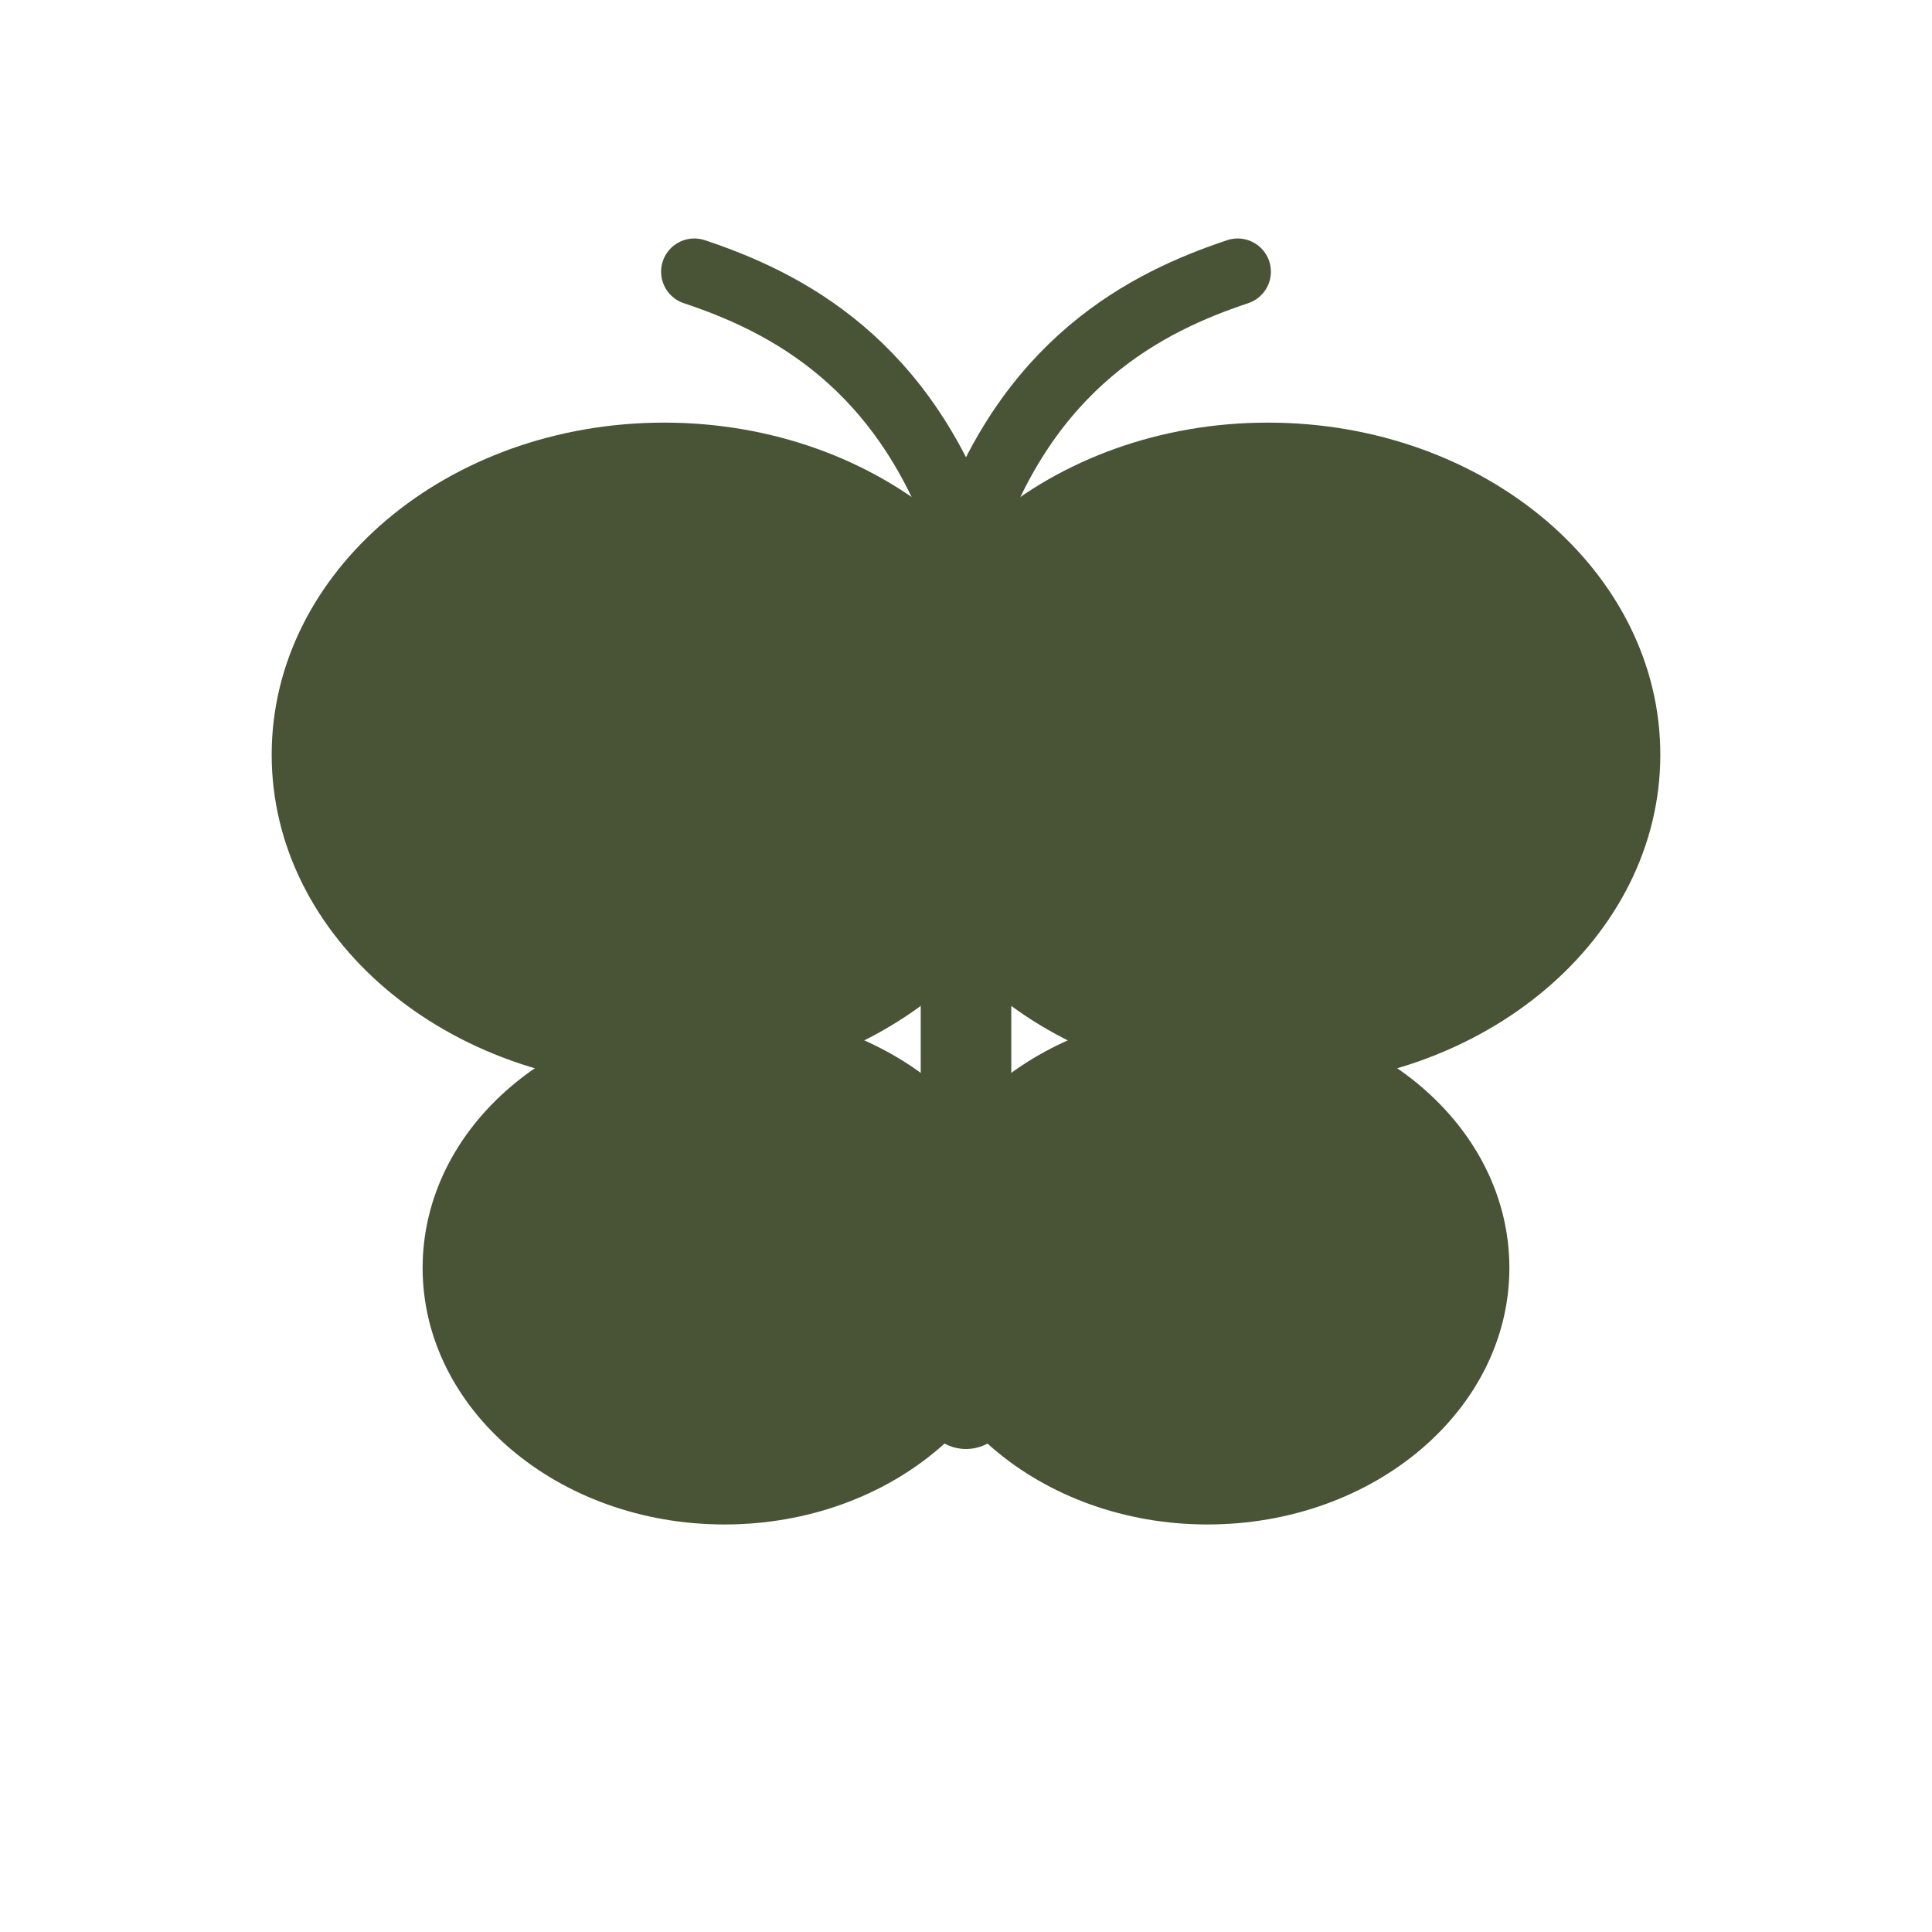
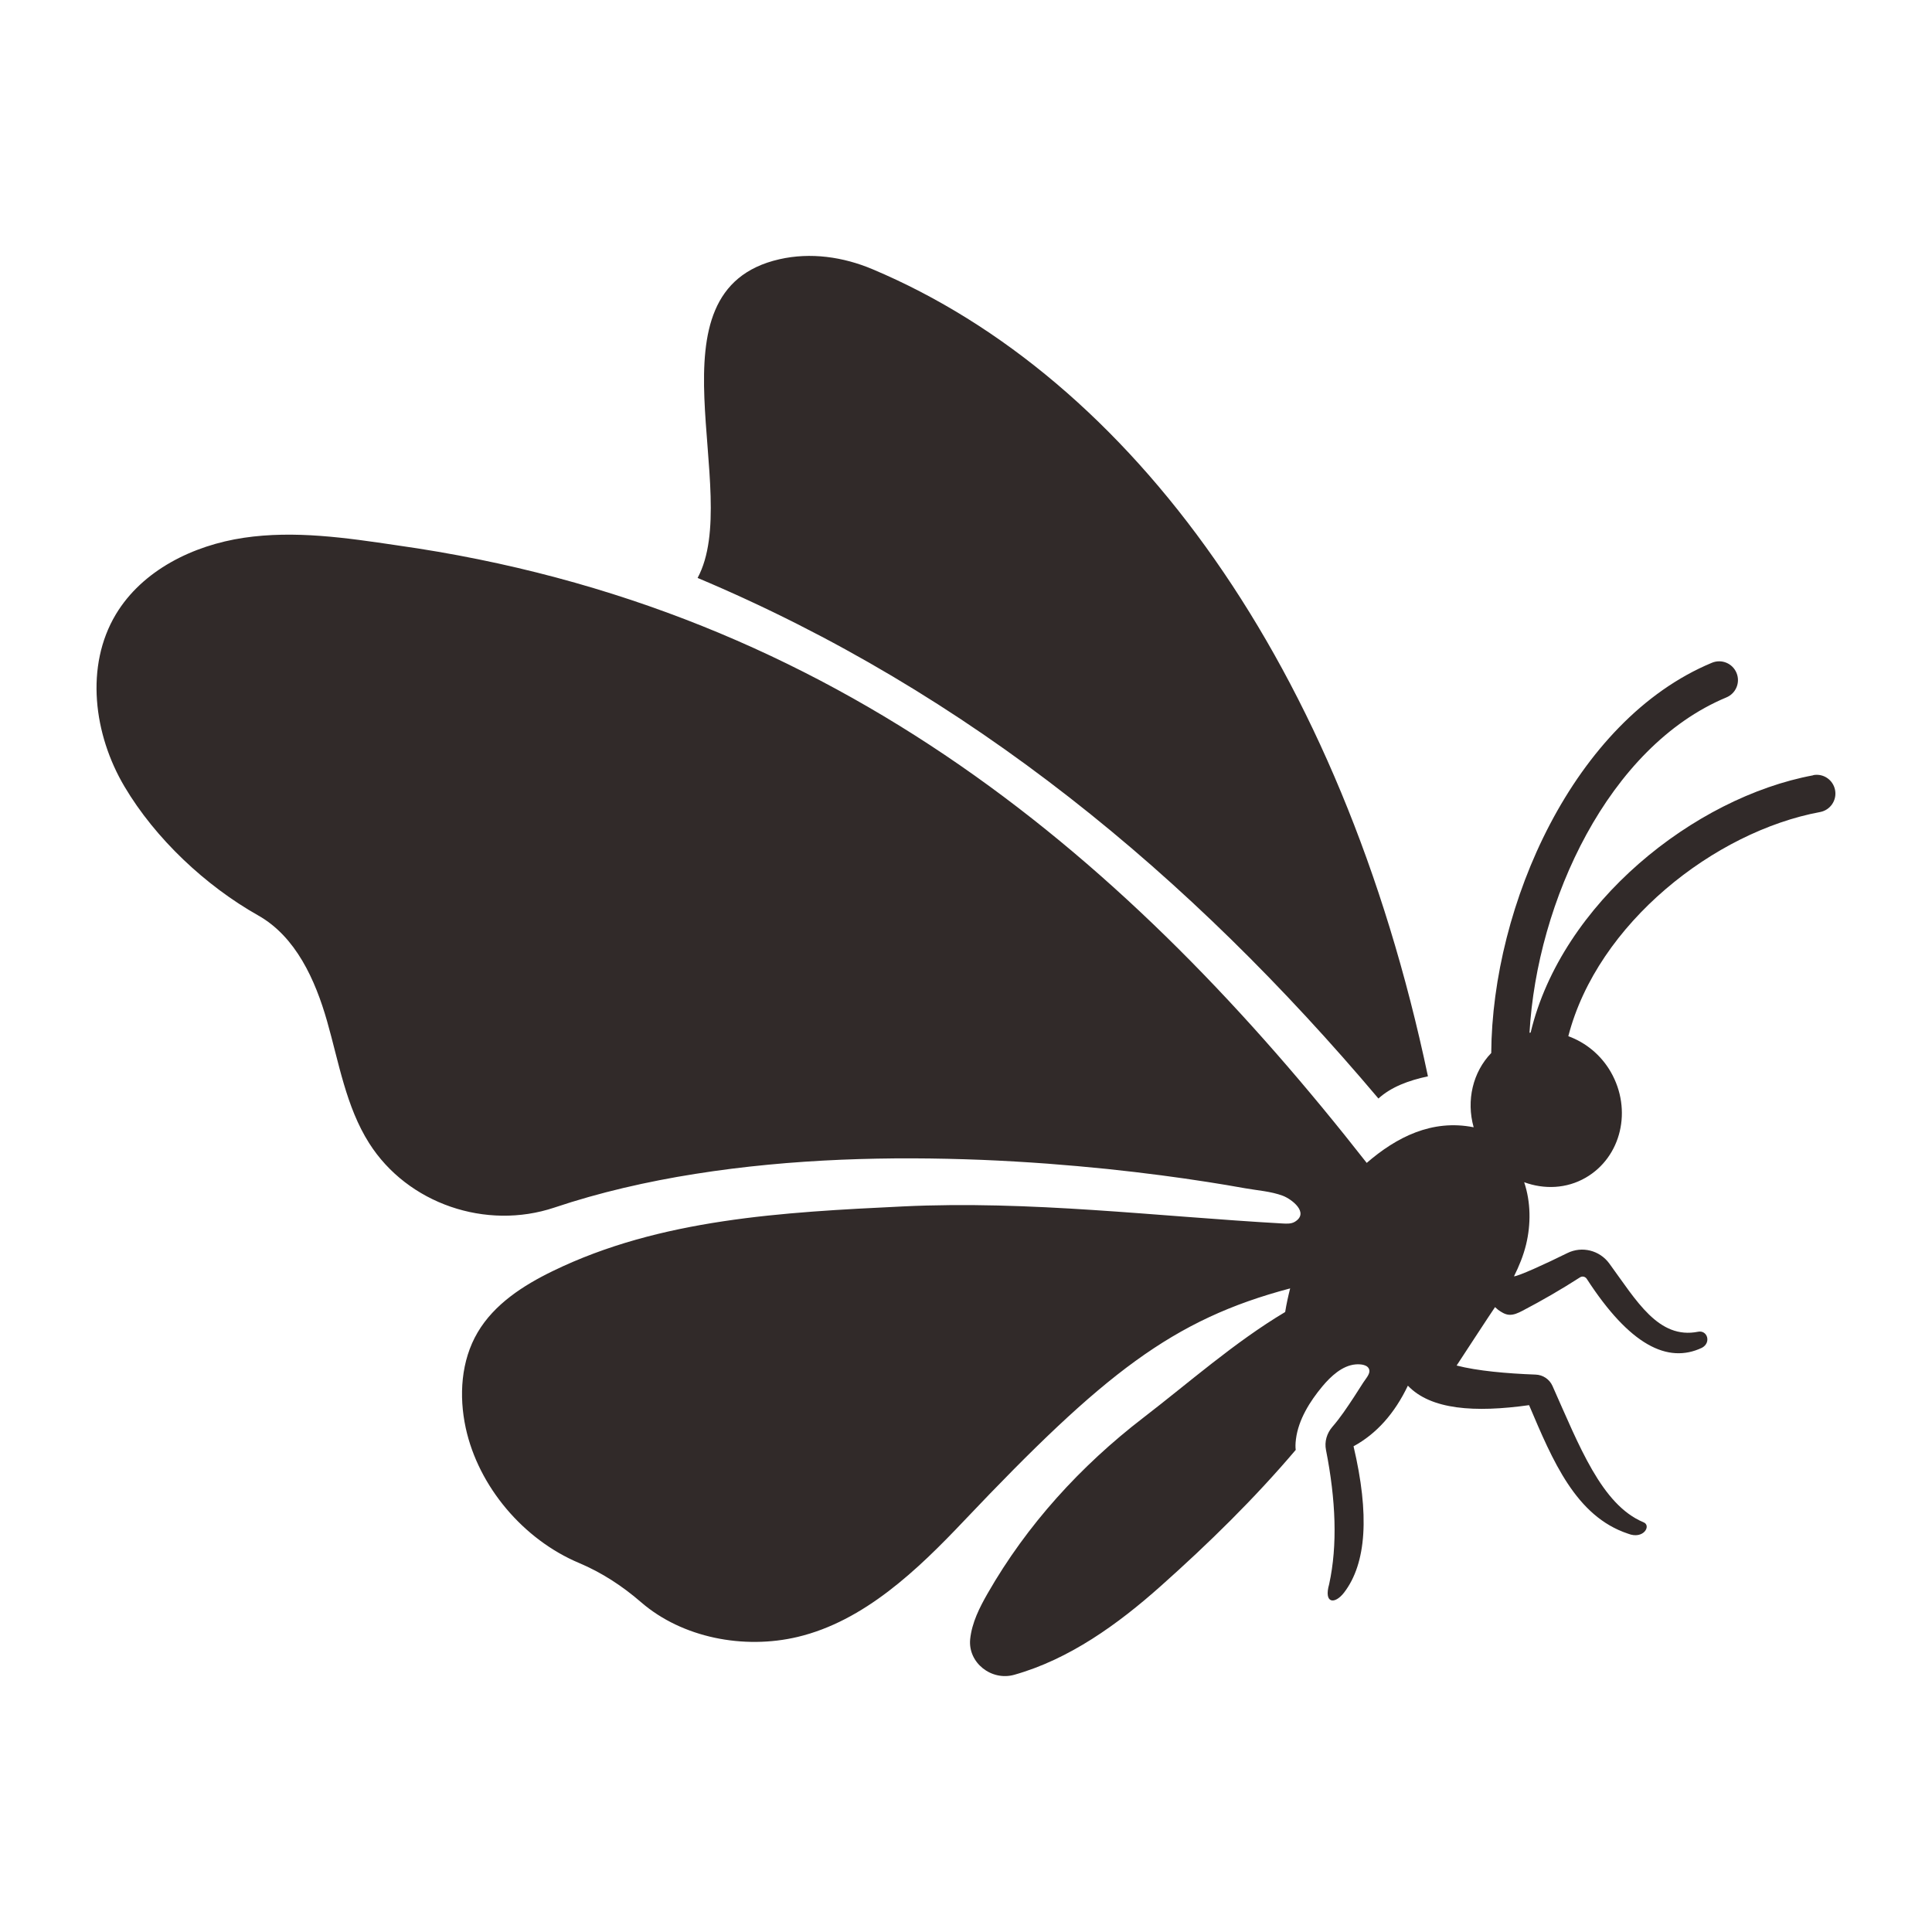
- <svg xmlns="http://www.w3.org/2000/svg" viewBox="0 0 64 64" fill="none">
-   <ellipse cx="22" cy="25" rx="13" ry="11" fill="#495336" />
-   <ellipse cx="42" cy="25" rx="13" ry="11" fill="#495336" />
-   <ellipse cx="24" cy="42" rx="10" ry="8.5" fill="#495336" />
-   <ellipse cx="40" cy="42" rx="10" ry="8.5" fill="#495336" />
-   <rect x="30.5" y="18" width="3" height="30" rx="1.5" fill="#495336" />
-   <path d="M32 18C30 12 26 10 23 9" stroke="#495336" stroke-width="2.2" stroke-linecap="round" />
-   <path d="M32 18C34 12 38 10 41 9" stroke="#495336" stroke-width="2.2" stroke-linecap="round" />
+ <svg xmlns="http://www.w3.org/2000/svg" width="1200pt" height="1200pt" version="1.1" viewBox="0 0 1200 1200">
+   <path d="m433.31 358.92c28.734-53.391-34.5-178.5 50.812-197.9 19.312-4.406 39.562-1.5 57.797 6.188 160.74 67.734 291.24 246.1 345 501.32-12.047 2.578-22.781 6.562-30.75 13.781-117.05-138.66-253.78-252.19-422.86-323.34zm692.9 122.63c-73.875 13.734-156.28 79.312-175.5 159.79-0.234 0.047-0.469 0.094-0.703 0.141 4.594-81.516 49.031-177.79 122.29-208.31 5.953-2.484 8.766-9.281 6.281-15.234s-9.281-8.766-15.281-6.281c-85.969 35.766-136.5 150.79-137.06 242.39-11.438 11.859-15.609 29.438-10.922 46.125-25.922-5.156-48 6.188-66.422 22.125-145.78-186.1-327.37-344.76-602.29-383.58-31.547-4.688-63.609-9.375-95.156-4.688-31.547 4.688-63 20.156-79.453 47.484-19.312 32.156-13.828 74.766 5.344 107.06 19.125 32.297 50.344 61.594 83.016 80.016 23.344 13.172 35.438 39.891 42.797 65.672 7.359 25.781 11.766 53.109 26.109 75.75 23.906 37.734 72.703 54.234 115.08 40.031 14.109-4.734 28.453-8.766 42.938-12.188 14.719-3.469 29.578-6.375 44.531-8.719 15.047-2.391 30.141-4.266 45.328-5.719 15.094-1.453 30.188-2.438 45.328-3.094 14.812-0.609 29.672-0.891 44.531-0.844 14.297 0.047 28.641 0.375 42.938 0.938 13.547 0.562 27.047 1.359 40.547 2.344 12.469 0.938 24.938 2.062 37.406 3.328 11.156 1.172 22.312 2.484 33.469 3.938 9.609 1.266 19.172 2.625 28.734 4.125 7.734 1.219 15.469 2.484 23.203 3.891 7.547 1.359 16.078 1.875 23.531 4.688 5.344 2.016 16.641 10.5 7.453 16.125-2.203 1.359-4.969 1.219-7.547 1.078-79.031-4.453-156.98-14.391-236.06-10.594-74.156 3.562-150.66 7.641-217.4 40.172-18.328 8.906-36.281 20.531-46.594 38.062-10.359 17.578-11.719 39.375-7.406 59.344 7.922 36.469 35.859 69.375 70.453 83.906 14.109 5.953 26.859 14.297 38.438 24.328 25.547 22.125 63.797 29.531 97.312 21.562 41.25-9.844 74.344-41.531 103.5-72.328 86.578-91.266 129.32-124.82 202.36-144.14-1.219 4.828-2.297 9.703-3.094 14.672-31.5 18.797-59.766 43.875-88.125 65.672-38.906 29.906-72.281 66.516-96.656 109.08-5.016 8.766-9.797 18.141-10.875 28.5-1.406 14.625 13.219 26.062 27.375 22.078 34.125-9.609 64.266-31.266 91.031-55.125 29.578-26.344 58.172-54.328 83.812-84.562-0.234-1.641-0.234-3.797 0.141-6.703 1.547-12.188 8.719-23.531 16.453-32.812 5.156-6.141 12.281-12.891 20.625-13.594 2.906-0.234 8.062 0.047 8.531 3.797 0.328 2.344-2.578 5.578-3.844 7.547-1.922 3.047-3.844 6.047-5.812 9.047-4.172 6.328-8.391 12.703-13.359 18.422-3.422 3.984-4.969 9.188-3.938 14.344 6.094 30.938 7.266 59.062 1.969 83.344-3.469 12.094 3.469 12.75 9.281 5.203 13.922-18.188 15.844-48.469 5.859-90.844 14.297-7.781 25.5-20.391 33.75-37.641 14.25 14.953 41.484 16.828 75.281 12.094 14.625 34.406 29.016 69.094 61.453 79.828 9.75 3.891 14.719-5.203 9.516-7.125-25.969-10.875-39.844-47.484-56.438-84.656-1.875-4.172-5.953-6.891-10.547-7.031-17.812-0.656-36.188-2.297-48.984-5.625 0 0 22.266-34.078 23.859-36.281 0.656 0.562 1.266 1.172 1.922 1.688 1.969 1.406 4.078 2.766 6.469 3.047 3.047 0.328 6-1.078 8.766-2.531 12.188-6.375 24.094-13.266 35.672-20.719 1.406-0.891 3.234-0.422 4.125 0.938 26.625 41.109 50.297 52.969 71.625 42.797 5.859-3.234 3.234-11.016-2.391-9.938-24.75 4.969-38.391-19.406-55.219-42.375-6-8.203-16.969-10.969-26.062-6.469-13.594 6.75-30.656 14.484-33.141 14.438 3.141-6.281 5.812-12.797 7.5-19.688 3.094-12.703 2.953-26.438-1.172-38.766 12.422 4.547 26.297 4.078 38.203-2.812 22.172-12.797 29.109-42.188 15.562-65.719-6.234-10.781-15.75-18.281-26.344-22.172 18.094-70.078 90.938-127.08 156.37-139.22 6.328-1.172 10.5-7.266 9.328-13.594-1.172-6.328-7.219-10.547-13.594-9.328z" fill="#312a29" />
</svg>
